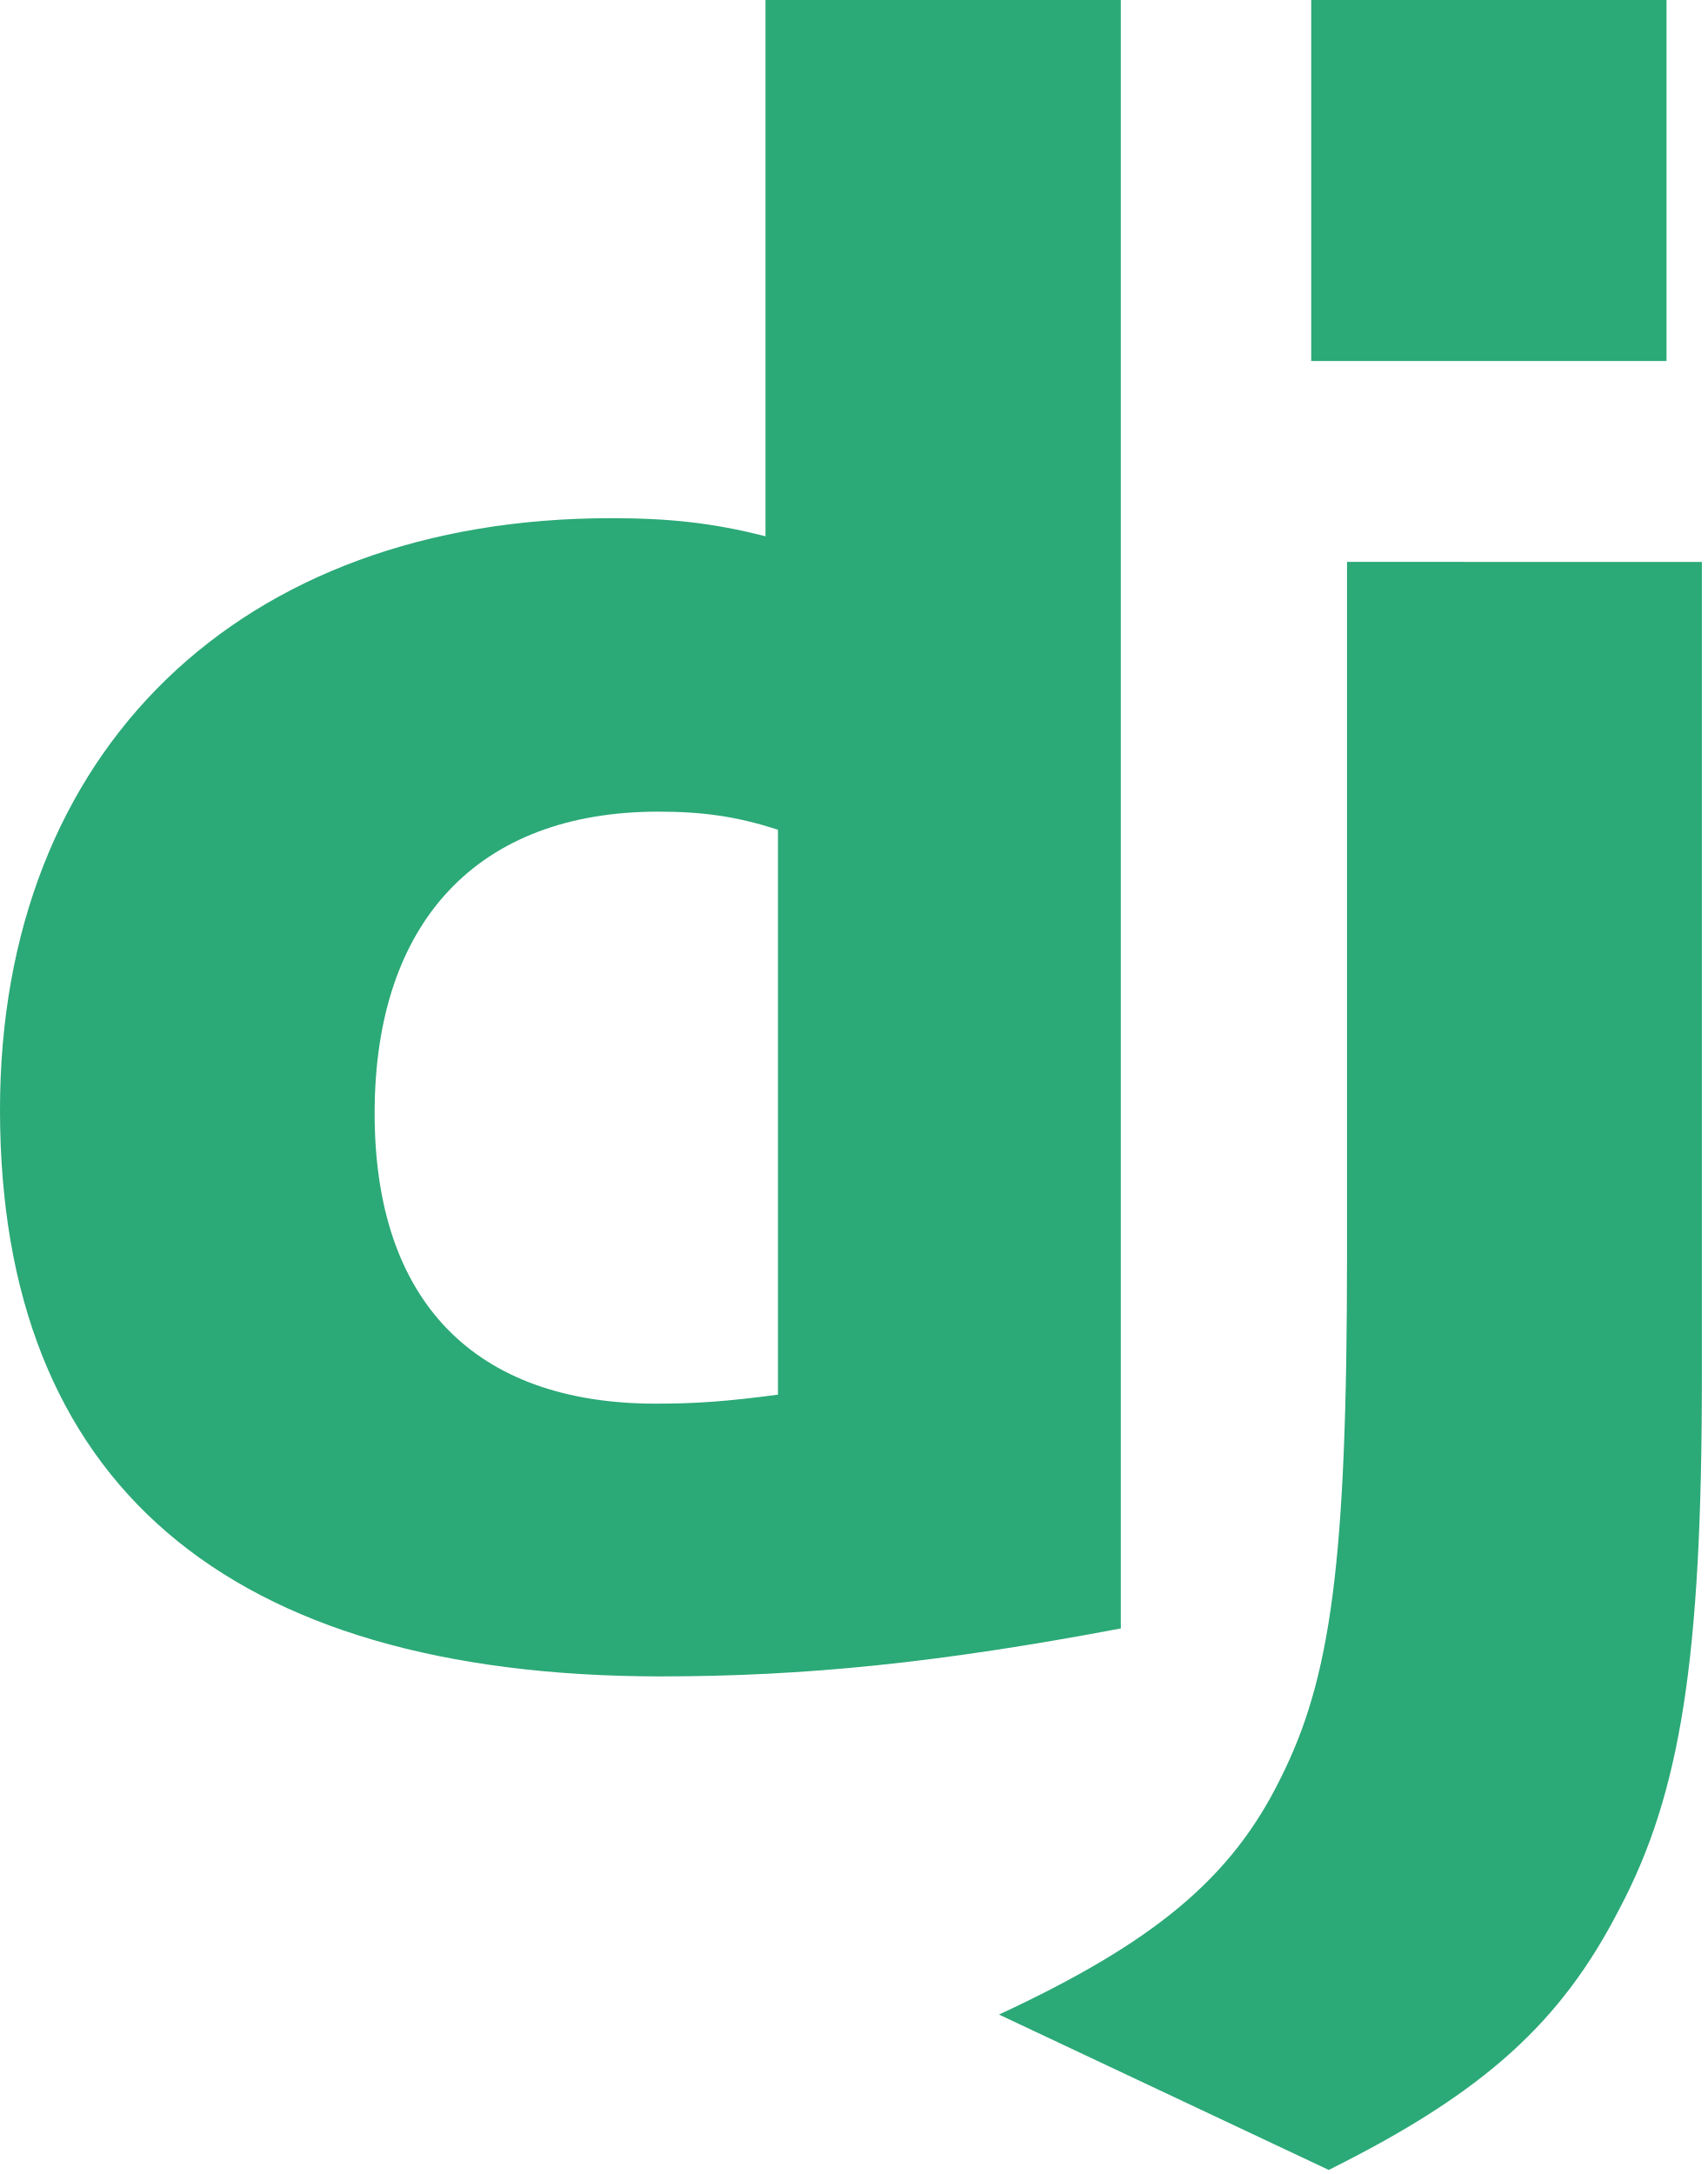
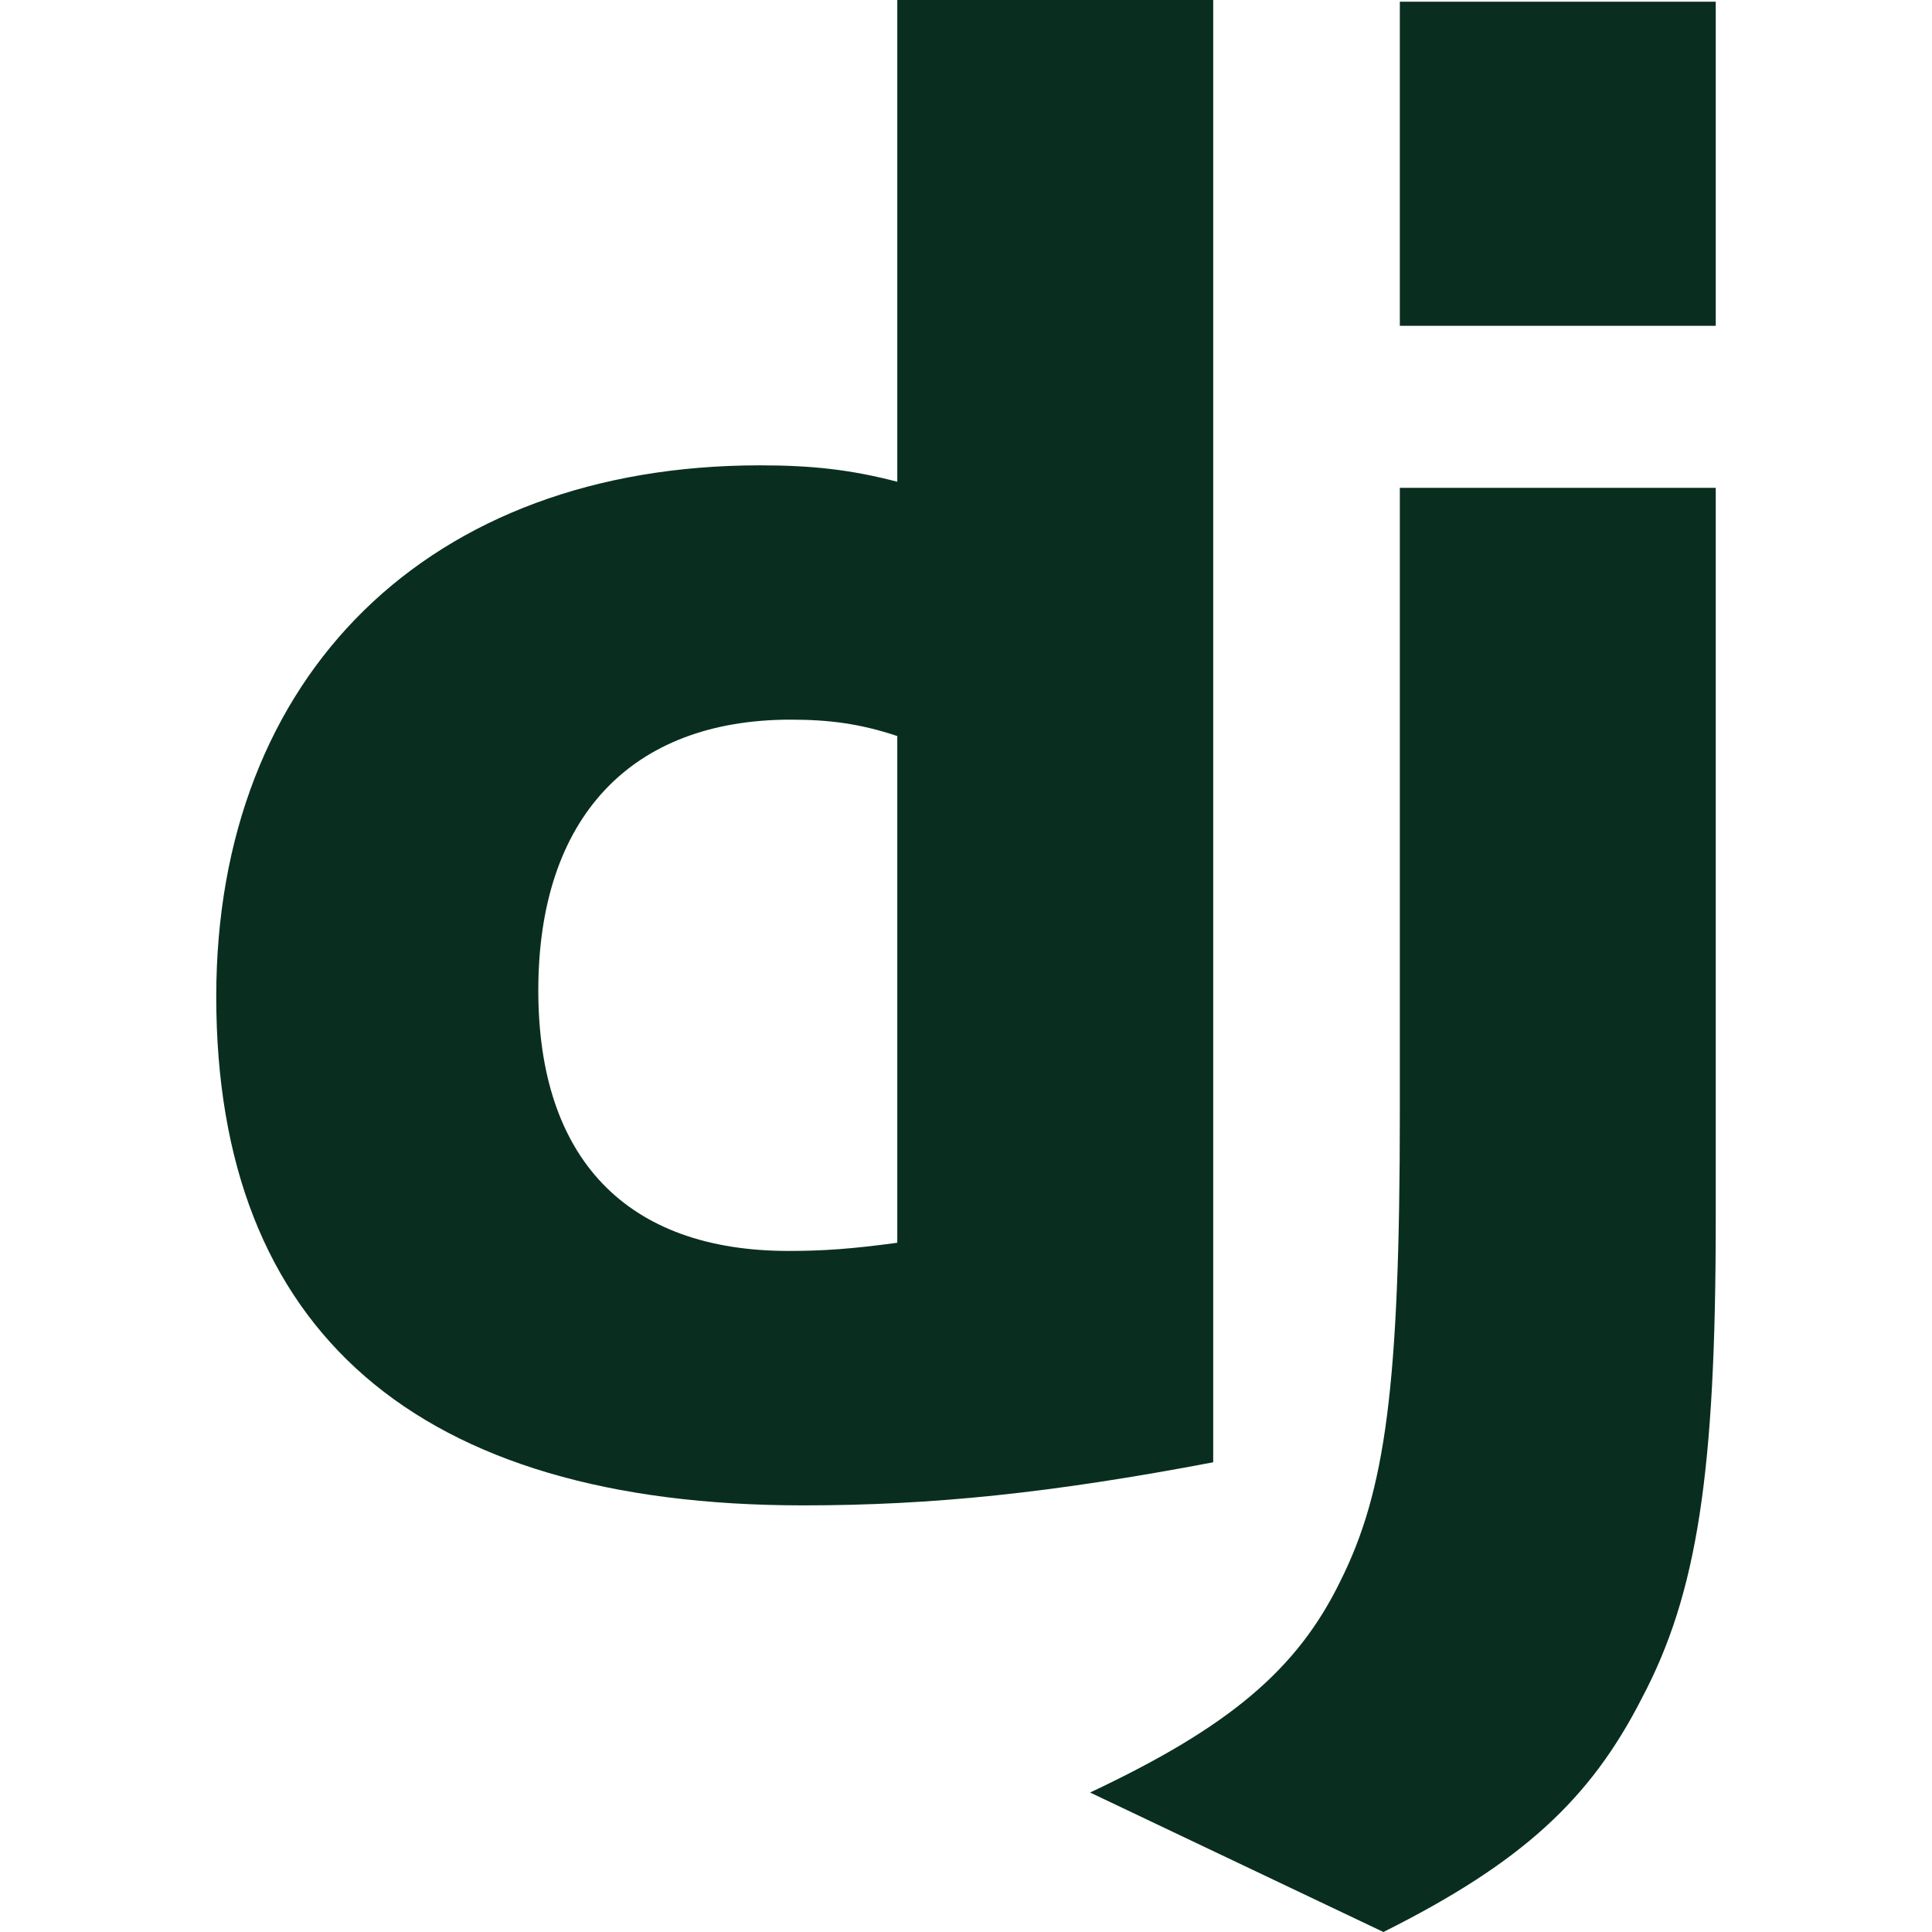
- <svg xmlns="http://www.w3.org/2000/svg" height="326" preserveAspectRatio="xMidYMid" viewBox="0 0 256 326" width="256">
-   <g fill="#2ba977">
-     <path d="m114.784 0h53.278v244.191c-27.29 5.162-47.381 7.193-69.117 7.193-65.072-.068-98.945-29.139-98.945-84.972 0-53.795 35.93-88.708 91.608-88.708 8.64 0 15.222.679 23.176 2.717zm1.867 124.427c-6.24-2.038-11.382-2.717-17.965-2.717-26.948 0-42.513 16.437-42.513 45.244 0 28.046 14.879 43.532 42.17 43.532 5.897 0 10.697-.333 18.308-1.352z" />
-     <path d="m255.187 84.261v122.262c0 42.106-3.154 62.354-12.411 79.81-8.64 16.784-20.022 27.366-43.541 39.056l-49.438-23.298c23.519-10.929 34.902-20.588 42.17-35.327 7.611-15.072 10.011-32.528 10.011-78.445v-104.059z" />
-     <path d="m196.608 0h53.278v54.135h-53.278z" />
-   </g>
+ <svg xmlns="http://www.w3.org/2000/svg" version="1.0" viewBox="0 0 128 128" fill="#092e20">
+   <path d="M59.448 0h20.93v96.88c-10.737 2.04-18.62 2.855-27.181 2.855-25.551-.001-38.87-11.551-38.87-33.705 0-21.338 14.135-35.2 36.015-35.2 3.398 0 5.98.272 9.106 1.087zm0 48.765c-2.446-.815-4.485-1.086-7.067-1.086-10.6 0-16.717 6.523-16.717 17.939 0 11.145 5.845 17.26 16.582 17.26 2.309 0 4.212-.136 7.202-.542z" />
+   <path d="M113.672 32.321V80.84c0 16.717-1.224 24.735-4.893 31.666-3.398 6.661-7.883 10.873-17.124 15.494l-19.435-9.241c9.242-4.35 13.726-8.153 16.58-14 2.99-5.979 3.943-12.91 3.943-31.122V32.321zM92.742.111h20.93v21.474h-20.93z" />
</svg>
